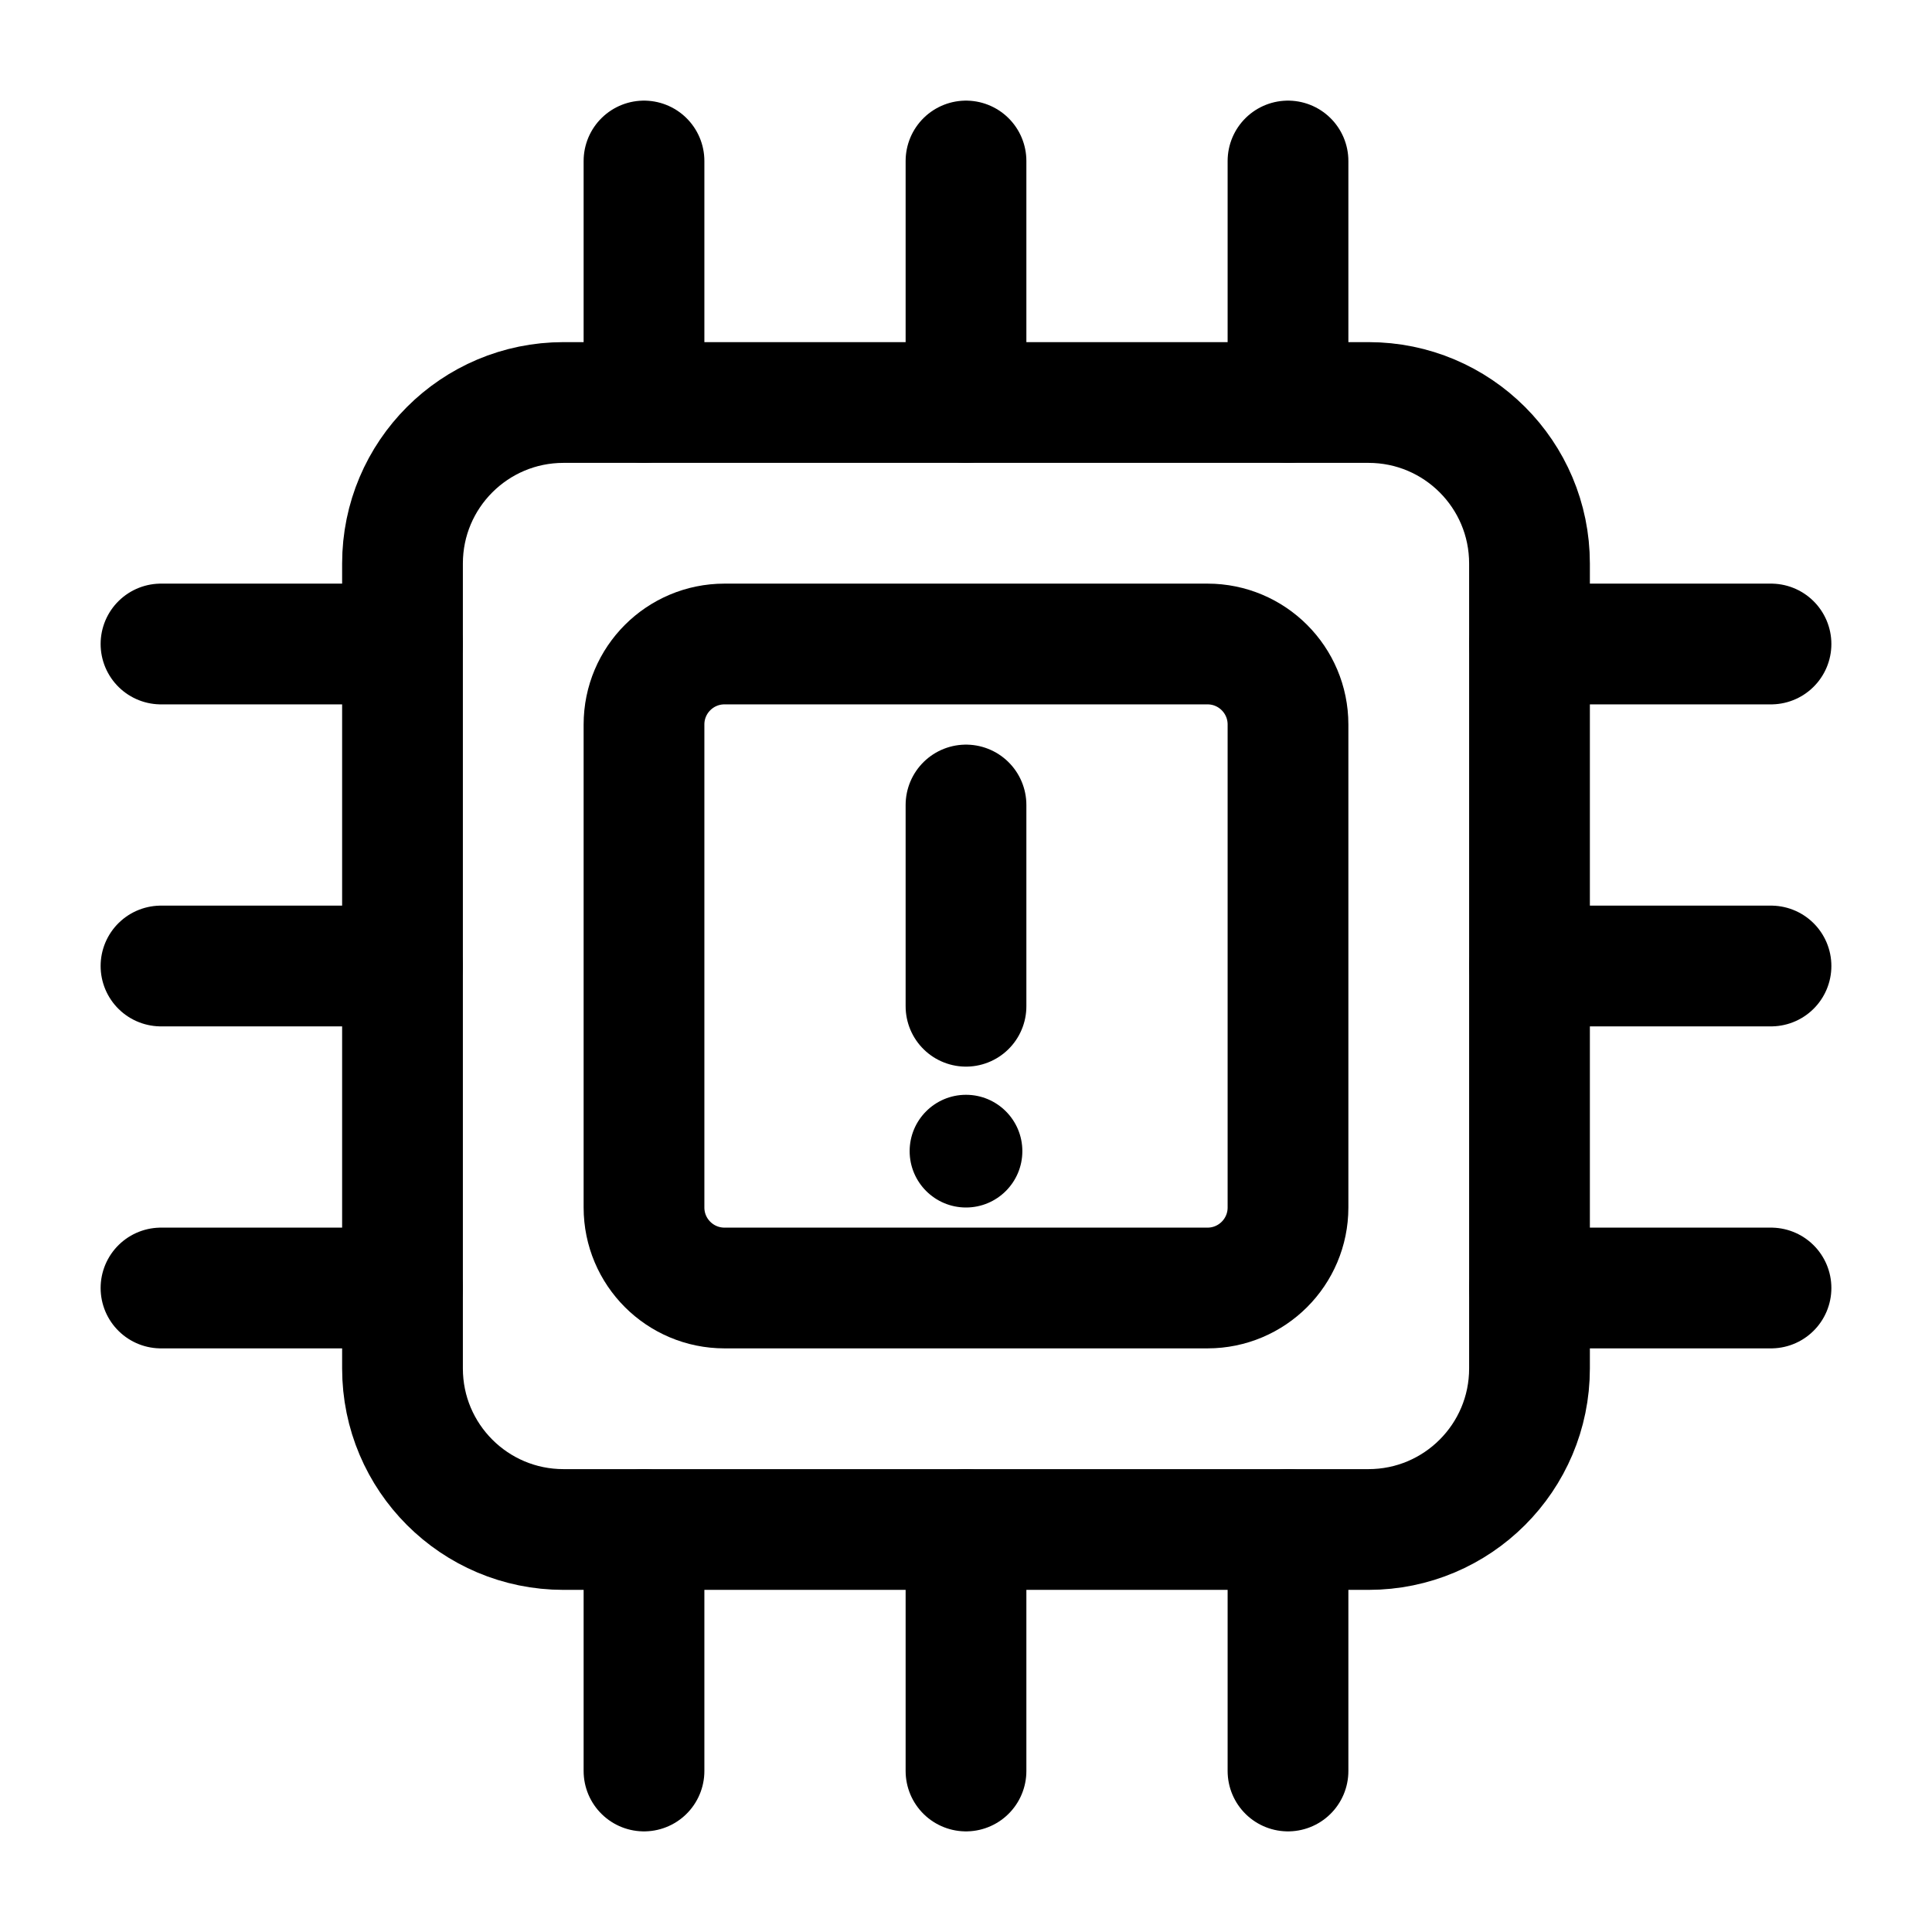
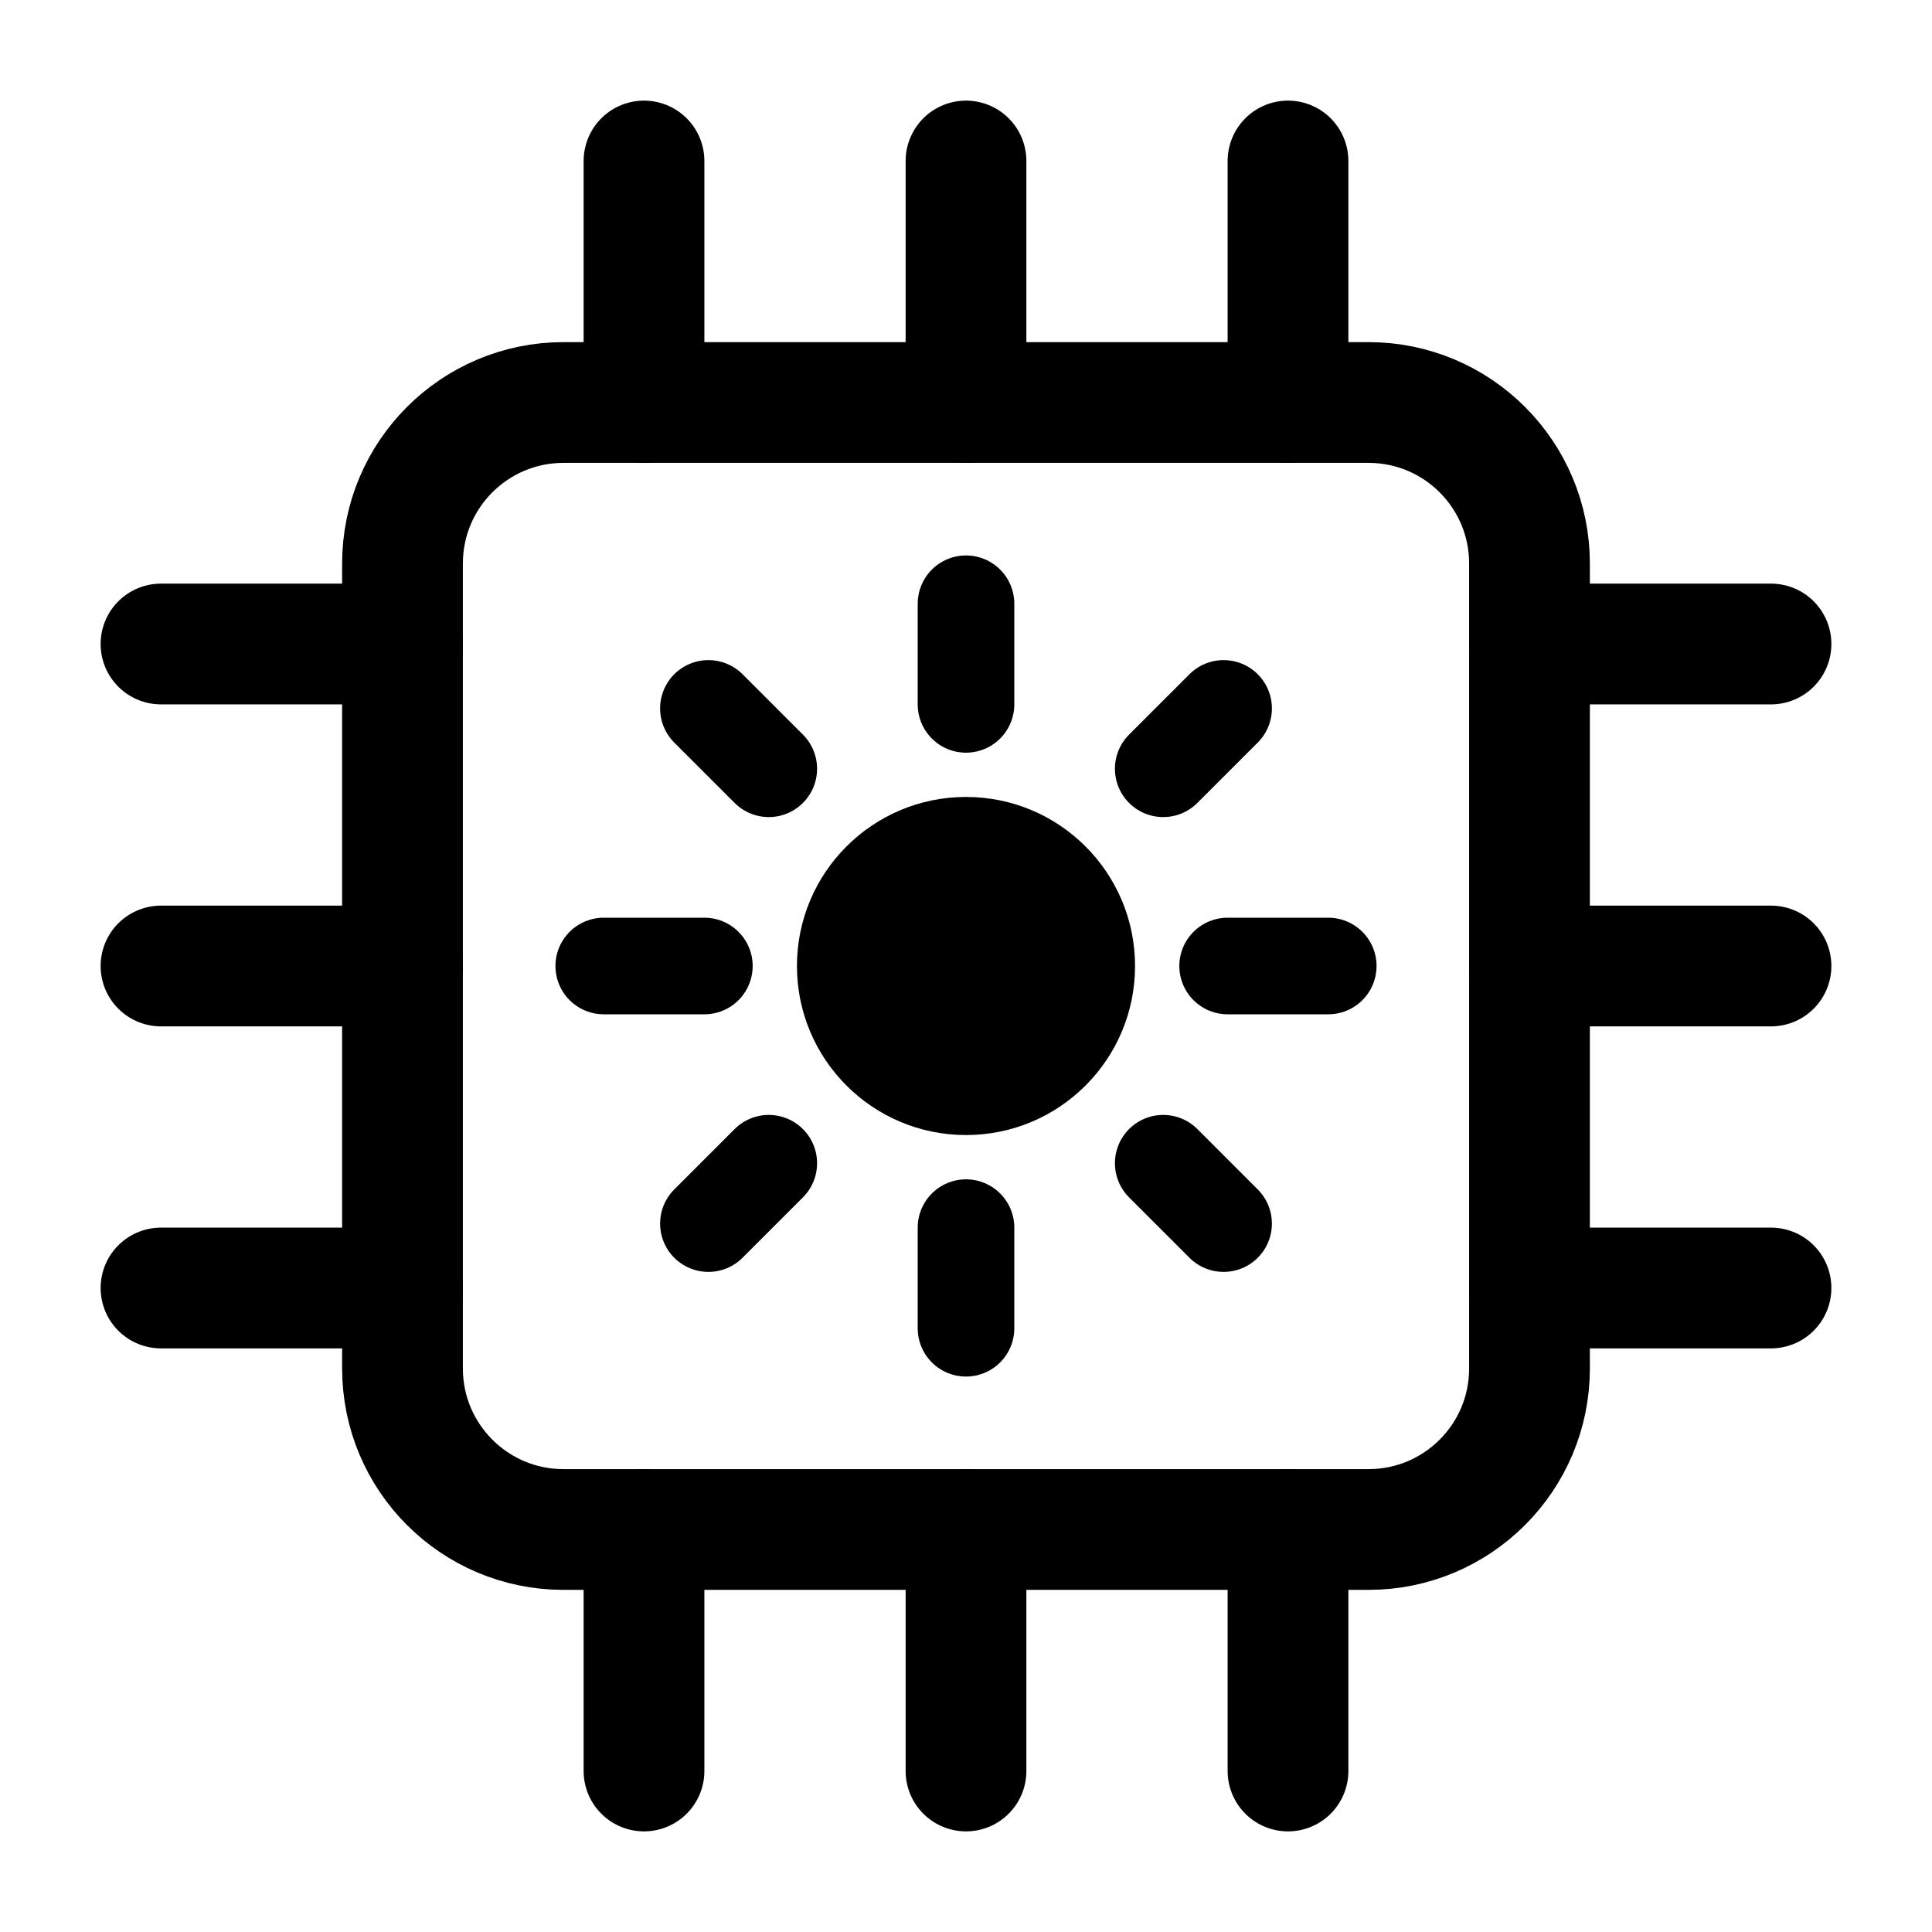
<svg xmlns="http://www.w3.org/2000/svg" viewBox="0 0 24 24" fill="none" stroke="currentColor" stroke-width="1.5" stroke-linecap="round" stroke-linejoin="round">
  <rect x="5" y="5" width="14" height="14" rx="2" />
-   <rect x="8" y="8" width="8" height="8" rx="1" />
-   <path d="M8 2v3m4-3v3m4-3v3M8 19v3m4-3v3m4-3v3M2 8h3m-3 4h3m-3 4h3m14-8h3m-3 4h3m-3 4h3M12 10v2.5" />
-   <circle cx="12" cy="14.3" r=".7" fill="currentColor" stroke="none" />
+   <path d="M8 2v3m4-3v3m4-3v3M8 19v3m4-3v3m4-3v3M2 8h3m-3 4h3m-3 4h3m14-8h3m-3 4h3m-3 4h3" />
+   <circle cx="12" cy="12" r="2.1" fill="currentColor" stroke="none" />
+   <path d="M12 7.5v1.25m0 6.5v1.25M7.5 12h1.25m6.5 0h1.25M8.8 8.8l.75.75m4.9 4.9.75.75M15.2 8.8l-.75.75m-4.9 4.9-.75.75" stroke-width="1.2" />
</svg>
